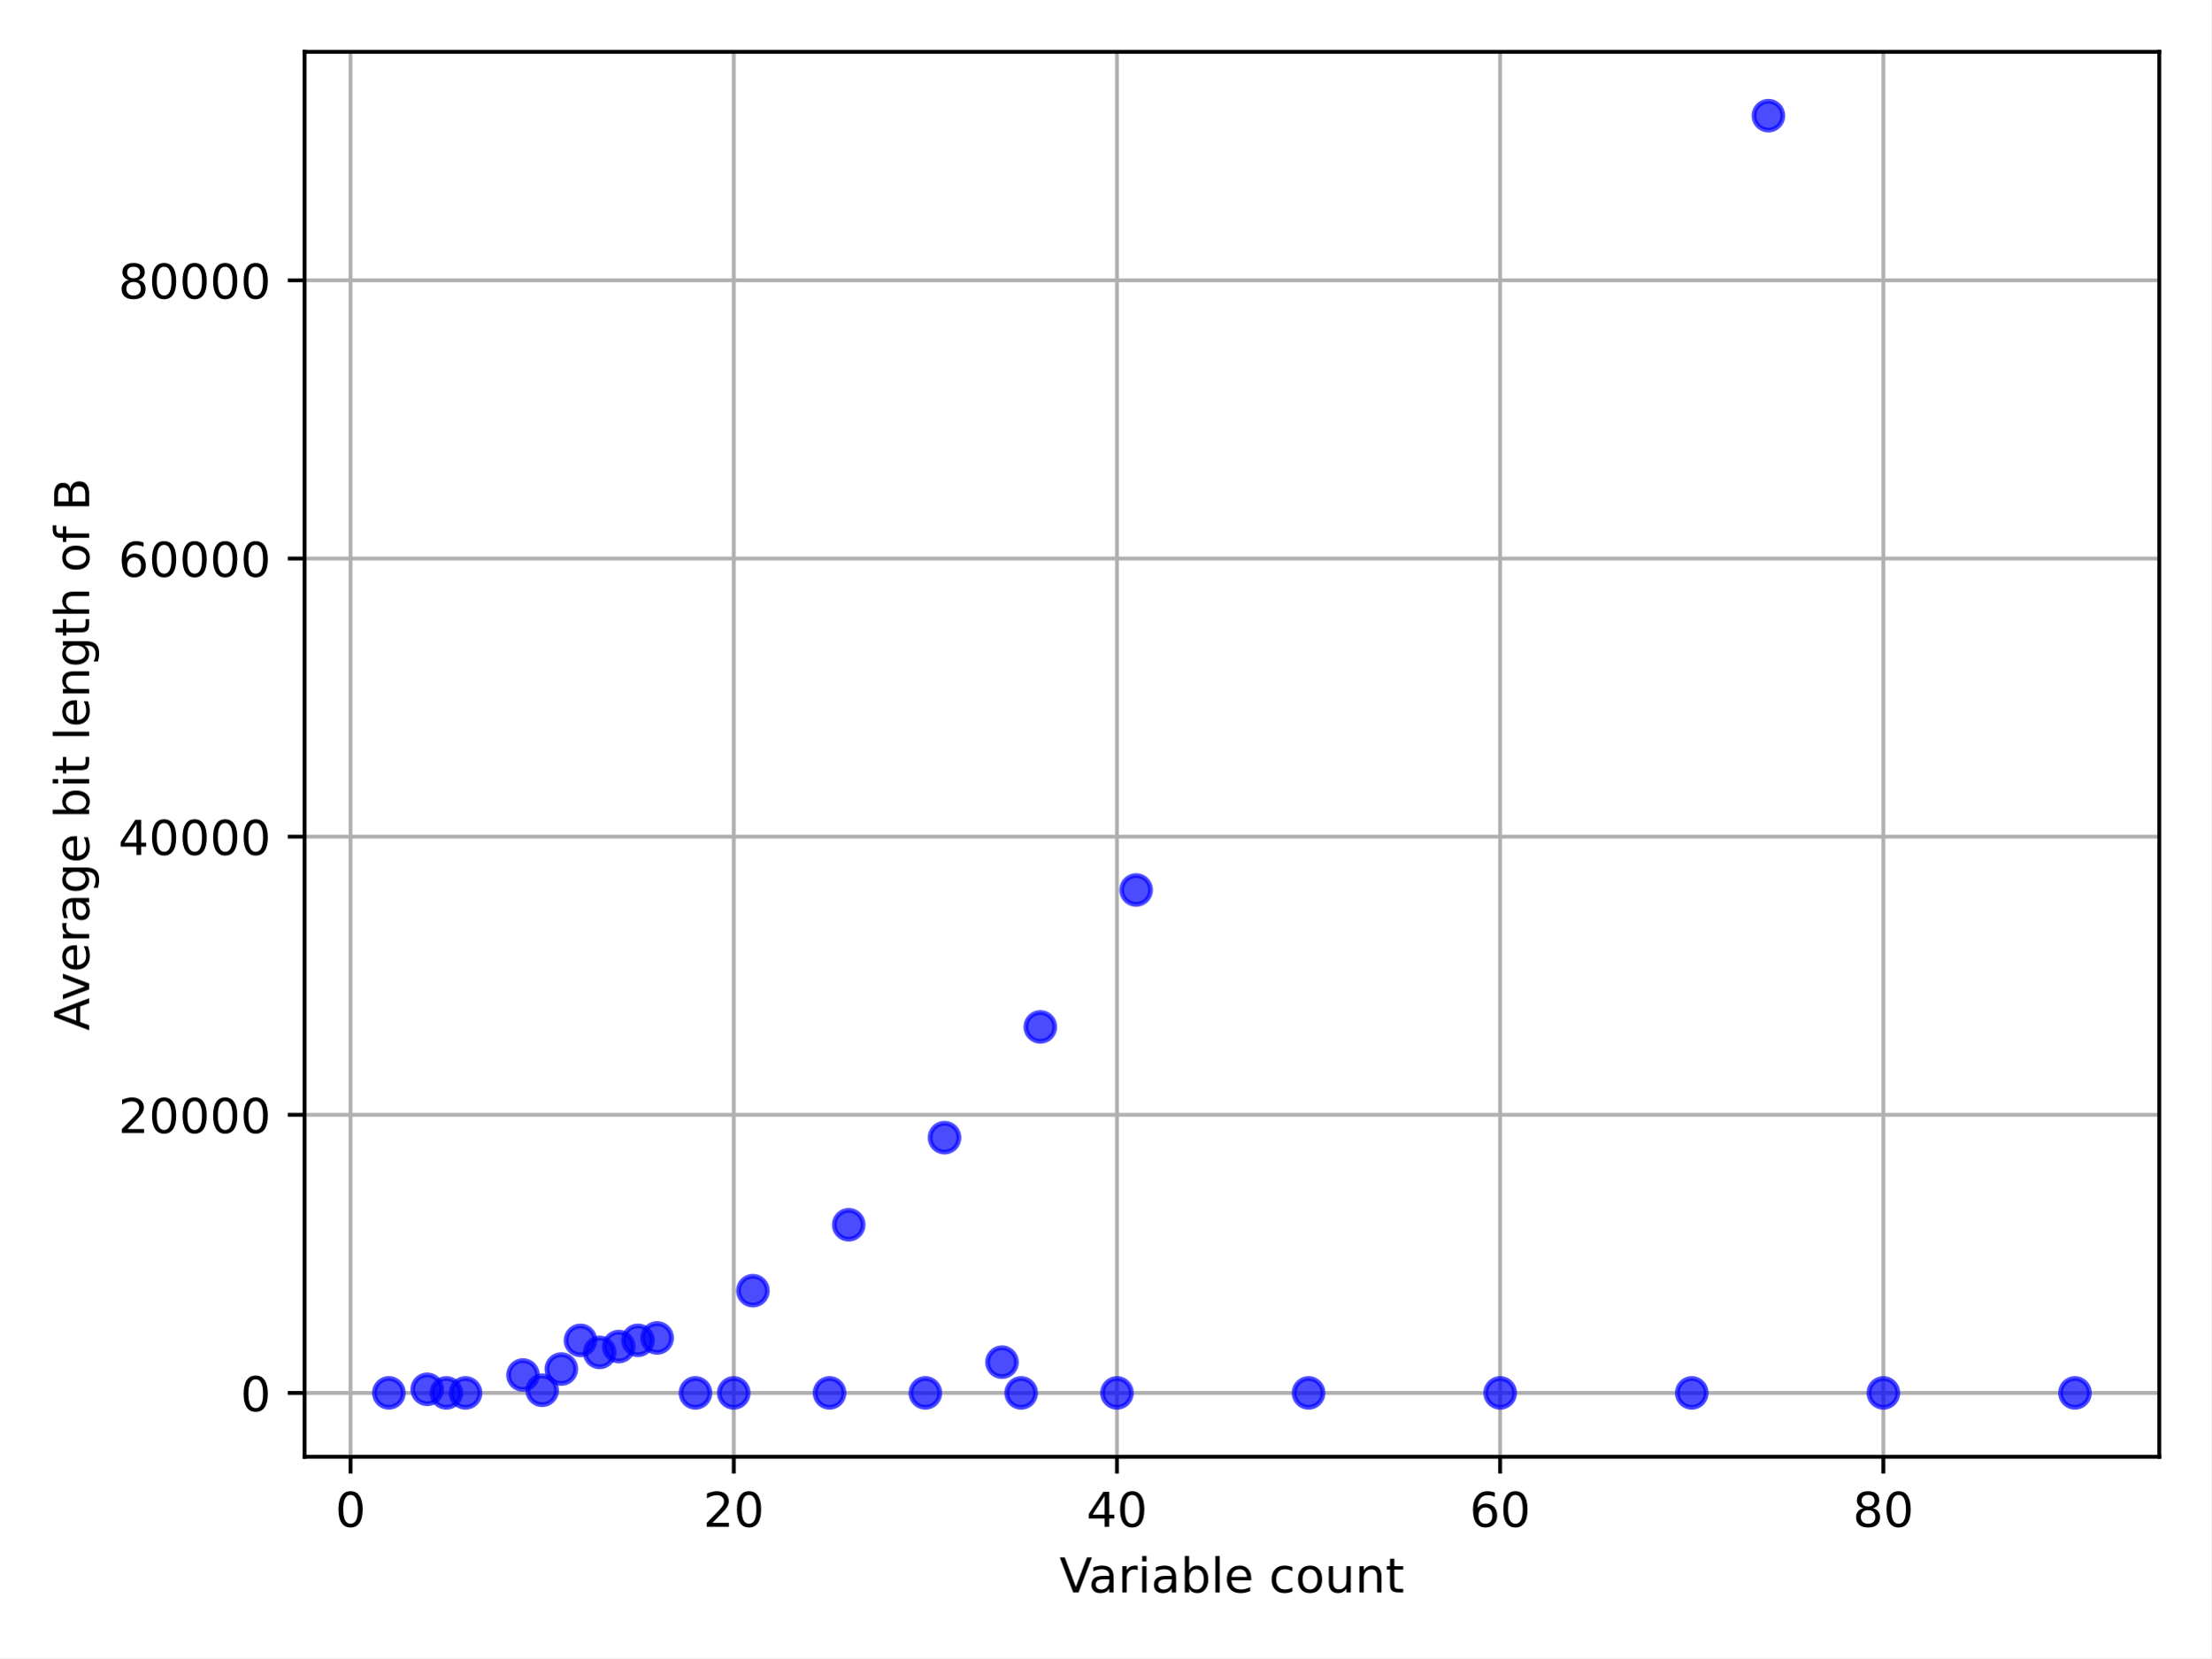
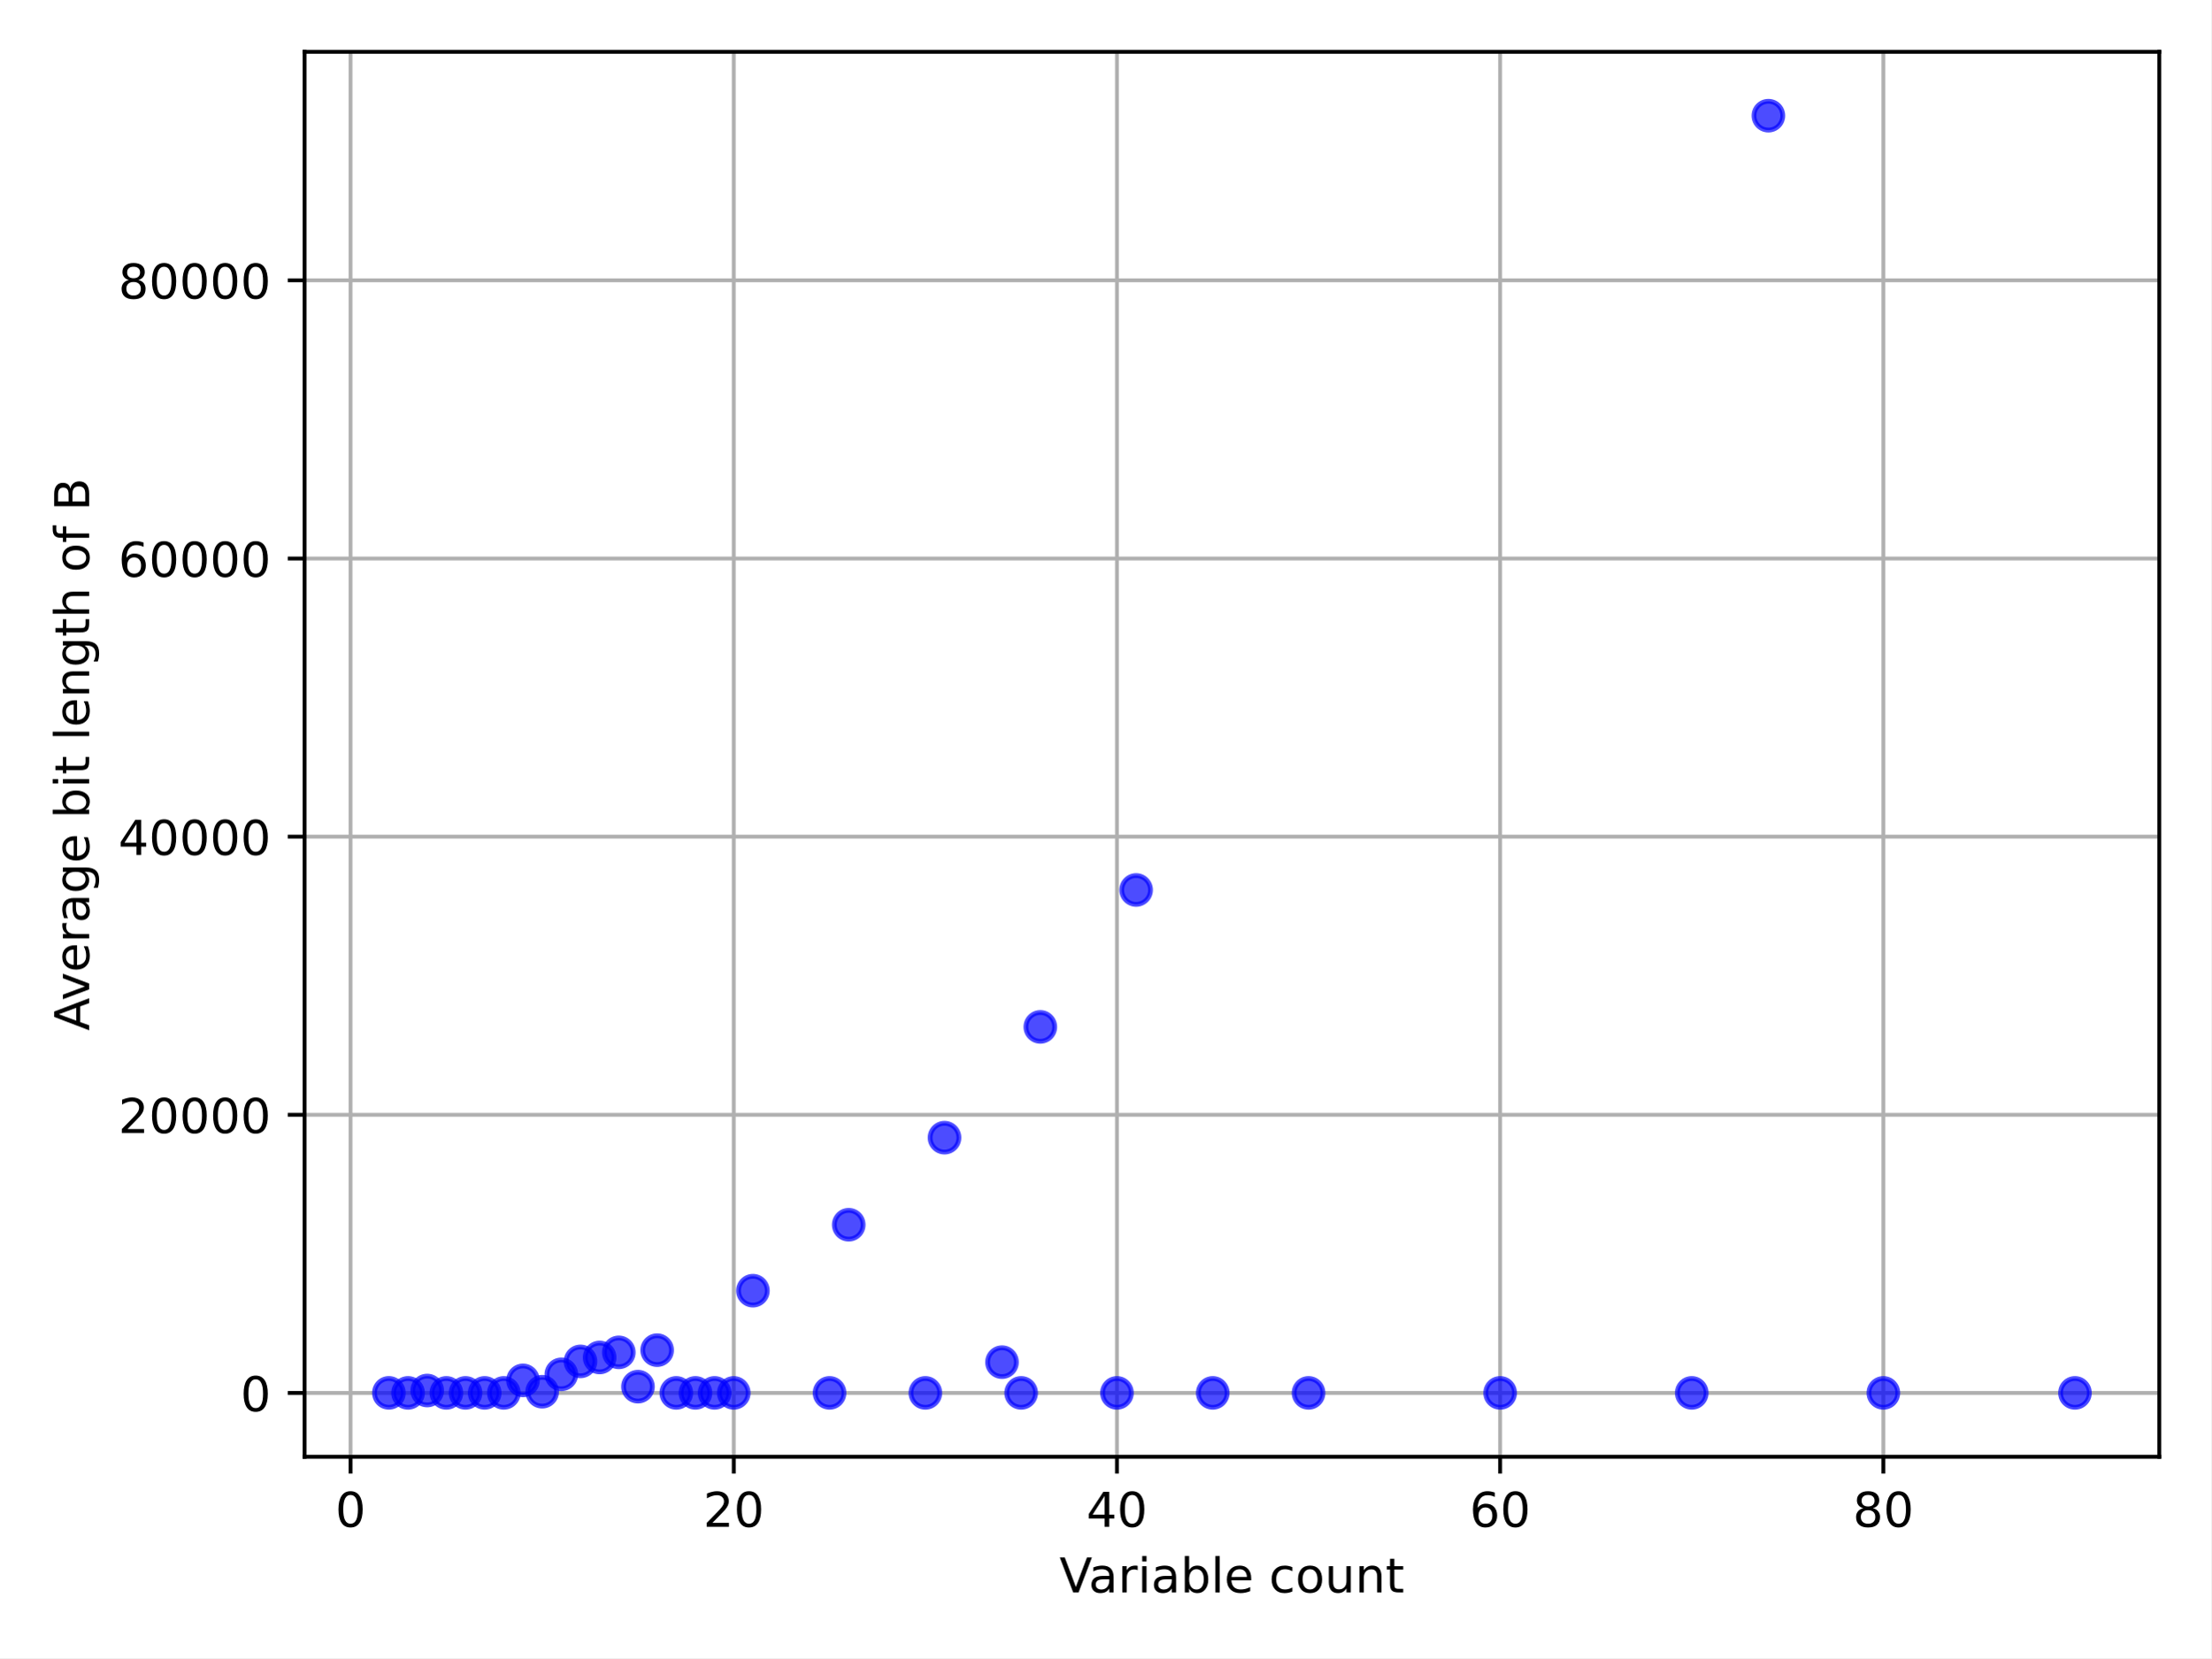
<svg xmlns="http://www.w3.org/2000/svg" xmlns:xlink="http://www.w3.org/1999/xlink" width="460.8pt" height="345.6pt" viewBox="0 0 460.8 345.6" version="1.1">
  <defs>
    <style type="text/css">*{stroke-linejoin: round; stroke-linecap: butt}</style>
  </defs>
  <g id="figure_1">
    <g id="patch_1">
      <path d="M 0 345.6  L 460.8 345.6  L 460.8 0  L 0 0  z " style="fill: #ffffff" />
    </g>
    <g id="axes_1">
      <g id="patch_2">
        <path d="M 63.47 303.64  L 450 303.64  L 450 10.8  L 63.47 10.8  z " style="fill: #ffffff" />
      </g>
      <g id="matplotlib.axis_1">
        <g id="xtick_1">
          <g id="line2d_1">
-             <path d="M 73.053 303.64  L 73.053 10.8  " clip-path="url(#p03c7aec06e)" style="fill: none; stroke: #b0b0b0; stroke-width: 0.8; stroke-linecap: square" />
+             <path d="M 73.053 303.64  L 73.053 10.8  " clip-path="url(#pd11e972d70)" style="fill: none; stroke: #b0b0b0; stroke-width: 0.8; stroke-linecap: square" />
          </g>
          <g id="line2d_2">
            <defs>
-               <path id="me884438d22" d="M 0 0  L 0 3.5  " style="stroke: #000000; stroke-width: 0.8" />
+               <path id="m8766773e92" d="M 0 0  L 0 3.5  " style="stroke: #000000; stroke-width: 0.8" />
            </defs>
            <g>
-               <use xlink:href="#me884438d22" x="73.053" y="303.64" style="stroke: #000000; stroke-width: 0.8" />
+               <use xlink:href="#m8766773e92" x="73.053" y="303.64" style="stroke: #000000; stroke-width: 0.8" />
            </g>
          </g>
          <g id="text_1">
            <g transform="translate(69.87214 318.2384)scale(0.1 -0.1)">
              <defs>
                <path id="DejaVuSans-30" d="M 2034 4250  Q 1547 4250 1301 3770  Q 1056 3291 1056 2328  Q 1056 1369 1301 889  Q 1547 409 2034 409  Q 2525 409 2770 889  Q 3016 1369 3016 2328  Q 3016 3291 2770 3770  Q 2525 4250 2034 4250  z M 2034 4750  Q 2819 4750 3233 4129  Q 3647 3509 3647 2328  Q 3647 1150 3233 529  Q 2819 -91 2034 -91  Q 1250 -91 836 529  Q 422 1150 422 2328  Q 422 3509 836 4129  Q 1250 4750 2034 4750  z " transform="scale(0.015625)" />
              </defs>
              <use xlink:href="#DejaVuSans-30" />
            </g>
          </g>
        </g>
        <g id="xtick_2">
          <g id="line2d_3">
-             <path d="M 152.915 303.64  L 152.915 10.8  " clip-path="url(#p03c7aec06e)" style="fill: none; stroke: #b0b0b0; stroke-width: 0.8; stroke-linecap: square" />
+             <path d="M 152.915 303.64  L 152.915 10.8  " clip-path="url(#pd11e972d70)" style="fill: none; stroke: #b0b0b0; stroke-width: 0.8; stroke-linecap: square" />
          </g>
          <g id="line2d_4">
            <g>
-               <use xlink:href="#me884438d22" x="152.915" y="303.64" style="stroke: #000000; stroke-width: 0.8" />
+               <use xlink:href="#m8766773e92" x="152.915" y="303.64" style="stroke: #000000; stroke-width: 0.8" />
            </g>
          </g>
          <g id="text_2">
            <g transform="translate(146.5525 318.2384)scale(0.1 -0.1)">
              <defs>
                <path id="DejaVuSans-32" d="M 1228 531  L 3431 531  L 3431 0  L 469 0  L 469 531  Q 828 903 1448 1529  Q 2069 2156 2228 2338  Q 2531 2678 2651 2914  Q 2772 3150 2772 3378  Q 2772 3750 2511 3984  Q 2250 4219 1831 4219  Q 1534 4219 1204 4116  Q 875 4013 500 3803  L 500 4441  Q 881 4594 1212 4672  Q 1544 4750 1819 4750  Q 2544 4750 2975 4387  Q 3406 4025 3406 3419  Q 3406 3131 3298 2873  Q 3191 2616 2906 2266  Q 2828 2175 2409 1742  Q 1991 1309 1228 531  z " transform="scale(0.015625)" />
              </defs>
              <use xlink:href="#DejaVuSans-32" />
              <use xlink:href="#DejaVuSans-30" x="63.623" />
            </g>
          </g>
        </g>
        <g id="xtick_3">
          <g id="line2d_5">
-             <path d="M 232.777 303.64  L 232.777 10.8  " clip-path="url(#p03c7aec06e)" style="fill: none; stroke: #b0b0b0; stroke-width: 0.8; stroke-linecap: square" />
+             <path d="M 232.777 303.64  L 232.777 10.8  " clip-path="url(#pd11e972d70)" style="fill: none; stroke: #b0b0b0; stroke-width: 0.8; stroke-linecap: square" />
          </g>
          <g id="line2d_6">
            <g>
-               <use xlink:href="#me884438d22" x="232.777" y="303.64" style="stroke: #000000; stroke-width: 0.8" />
+               <use xlink:href="#m8766773e92" x="232.777" y="303.64" style="stroke: #000000; stroke-width: 0.8" />
            </g>
          </g>
          <g id="text_3">
            <g transform="translate(226.414 318.2384)scale(0.1 -0.1)">
              <defs>
                <path id="DejaVuSans-34" d="M 2419 4116  L 825 1625  L 2419 1625  L 2419 4116  z M 2253 4666  L 3047 4666  L 3047 1625  L 3713 1625  L 3713 1100  L 3047 1100  L 3047 0  L 2419 0  L 2419 1100  L 313 1100  L 313 1709  L 2253 4666  z " transform="scale(0.015625)" />
              </defs>
              <use xlink:href="#DejaVuSans-34" />
              <use xlink:href="#DejaVuSans-30" x="63.623" />
            </g>
          </g>
        </g>
        <g id="xtick_4">
          <g id="line2d_7">
-             <path d="M 312.638 303.64  L 312.638 10.8  " clip-path="url(#p03c7aec06e)" style="fill: none; stroke: #b0b0b0; stroke-width: 0.8; stroke-linecap: square" />
+             <path d="M 312.638 303.64  L 312.638 10.8  " clip-path="url(#pd11e972d70)" style="fill: none; stroke: #b0b0b0; stroke-width: 0.8; stroke-linecap: square" />
          </g>
          <g id="line2d_8">
            <g>
-               <use xlink:href="#me884438d22" x="312.638" y="303.64" style="stroke: #000000; stroke-width: 0.8" />
+               <use xlink:href="#m8766773e92" x="312.638" y="303.64" style="stroke: #000000; stroke-width: 0.8" />
            </g>
          </g>
          <g id="text_4">
            <g transform="translate(306.2756 318.2384)scale(0.1 -0.1)">
              <defs>
                <path id="DejaVuSans-36" d="M 2113 2584  Q 1688 2584 1439 2293  Q 1191 2003 1191 1497  Q 1191 994 1439 701  Q 1688 409 2113 409  Q 2538 409 2786 701  Q 3034 994 3034 1497  Q 3034 2003 2786 2293  Q 2538 2584 2113 2584  z M 3366 4563  L 3366 3988  Q 3128 4100 2886 4159  Q 2644 4219 2406 4219  Q 1781 4219 1451 3797  Q 1122 3375 1075 2522  Q 1259 2794 1537 2939  Q 1816 3084 2150 3084  Q 2853 3084 3261 2657  Q 3669 2231 3669 1497  Q 3669 778 3244 343  Q 2819 -91 2113 -91  Q 1303 -91 875 529  Q 447 1150 447 2328  Q 447 3434 972 4092  Q 1497 4750 2381 4750  Q 2619 4750 2861 4703  Q 3103 4656 3366 4563  z " transform="scale(0.015625)" />
              </defs>
              <use xlink:href="#DejaVuSans-36" />
              <use xlink:href="#DejaVuSans-30" x="63.623" />
            </g>
          </g>
        </g>
        <g id="xtick_5">
          <g id="line2d_9">
-             <path d="M 392.5 303.64  L 392.5 10.8  " clip-path="url(#p03c7aec06e)" style="fill: none; stroke: #b0b0b0; stroke-width: 0.8; stroke-linecap: square" />
+             <path d="M 392.5 303.64  L 392.5 10.8  " clip-path="url(#pd11e972d70)" style="fill: none; stroke: #b0b0b0; stroke-width: 0.8; stroke-linecap: square" />
          </g>
          <g id="line2d_10">
            <g>
-               <use xlink:href="#me884438d22" x="392.5" y="303.64" style="stroke: #000000; stroke-width: 0.8" />
+               <use xlink:href="#m8766773e92" x="392.5" y="303.64" style="stroke: #000000; stroke-width: 0.8" />
            </g>
          </g>
          <g id="text_5">
            <g transform="translate(386.1372 318.2384)scale(0.1 -0.1)">
              <defs>
                <path id="DejaVuSans-38" d="M 2034 2216  Q 1584 2216 1326 1975  Q 1069 1734 1069 1313  Q 1069 891 1326 650  Q 1584 409 2034 409  Q 2484 409 2743 651  Q 3003 894 3003 1313  Q 3003 1734 2745 1975  Q 2488 2216 2034 2216  z M 1403 2484  Q 997 2584 770 2862  Q 544 3141 544 3541  Q 544 4100 942 4425  Q 1341 4750 2034 4750  Q 2731 4750 3128 4425  Q 3525 4100 3525 3541  Q 3525 3141 3298 2862  Q 3072 2584 2669 2484  Q 3125 2378 3379 2068  Q 3634 1759 3634 1313  Q 3634 634 3220 271  Q 2806 -91 2034 -91  Q 1263 -91 848 271  Q 434 634 434 1313  Q 434 1759 690 2068  Q 947 2378 1403 2484  z M 1172 3481  Q 1172 3119 1398 2916  Q 1625 2713 2034 2713  Q 2441 2713 2670 2916  Q 2900 3119 2900 3481  Q 2900 3844 2670 4047  Q 2441 4250 2034 4250  Q 1625 4250 1398 4047  Q 1172 3844 1172 3481  z " transform="scale(0.015625)" />
              </defs>
              <use xlink:href="#DejaVuSans-38" />
              <use xlink:href="#DejaVuSans-30" x="63.623" />
            </g>
          </g>
        </g>
        <g id="text_6">
          <g transform="translate(220.7944 331.9166)scale(0.1 -0.1)">
            <defs>
              <path id="DejaVuSans-56" d="M 1831 0  L 50 4666  L 709 4666  L 2188 738  L 3669 4666  L 4325 4666  L 2547 0  L 1831 0  z " transform="scale(0.015625)" />
              <path id="DejaVuSans-61" d="M 2194 1759  Q 1497 1759 1228 1600  Q 959 1441 959 1056  Q 959 750 1161 570  Q 1363 391 1709 391  Q 2188 391 2477 730  Q 2766 1069 2766 1631  L 2766 1759  L 2194 1759  z M 3341 1997  L 3341 0  L 2766 0  L 2766 531  Q 2569 213 2275 61  Q 1981 -91 1556 -91  Q 1019 -91 701 211  Q 384 513 384 1019  Q 384 1609 779 1909  Q 1175 2209 1959 2209  L 2766 2209  L 2766 2266  Q 2766 2663 2505 2880  Q 2244 3097 1772 3097  Q 1472 3097 1187 3025  Q 903 2953 641 2809  L 641 3341  Q 956 3463 1253 3523  Q 1550 3584 1831 3584  Q 2591 3584 2966 3190  Q 3341 2797 3341 1997  z " transform="scale(0.015625)" />
              <path id="DejaVuSans-72" d="M 2631 2963  Q 2534 3019 2420 3045  Q 2306 3072 2169 3072  Q 1681 3072 1420 2755  Q 1159 2438 1159 1844  L 1159 0  L 581 0  L 581 3500  L 1159 3500  L 1159 2956  Q 1341 3275 1631 3429  Q 1922 3584 2338 3584  Q 2397 3584 2469 3576  Q 2541 3569 2628 3553  L 2631 2963  z " transform="scale(0.015625)" />
              <path id="DejaVuSans-69" d="M 603 3500  L 1178 3500  L 1178 0  L 603 0  L 603 3500  z M 603 4863  L 1178 4863  L 1178 4134  L 603 4134  L 603 4863  z " transform="scale(0.015625)" />
              <path id="DejaVuSans-62" d="M 3116 1747  Q 3116 2381 2855 2742  Q 2594 3103 2138 3103  Q 1681 3103 1420 2742  Q 1159 2381 1159 1747  Q 1159 1113 1420 752  Q 1681 391 2138 391  Q 2594 391 2855 752  Q 3116 1113 3116 1747  z M 1159 2969  Q 1341 3281 1617 3432  Q 1894 3584 2278 3584  Q 2916 3584 3314 3078  Q 3713 2572 3713 1747  Q 3713 922 3314 415  Q 2916 -91 2278 -91  Q 1894 -91 1617 61  Q 1341 213 1159 525  L 1159 0  L 581 0  L 581 4863  L 1159 4863  L 1159 2969  z " transform="scale(0.015625)" />
              <path id="DejaVuSans-6c" d="M 603 4863  L 1178 4863  L 1178 0  L 603 0  L 603 4863  z " transform="scale(0.015625)" />
              <path id="DejaVuSans-65" d="M 3597 1894  L 3597 1613  L 953 1613  Q 991 1019 1311 708  Q 1631 397 2203 397  Q 2534 397 2845 478  Q 3156 559 3463 722  L 3463 178  Q 3153 47 2828 -22  Q 2503 -91 2169 -91  Q 1331 -91 842 396  Q 353 884 353 1716  Q 353 2575 817 3079  Q 1281 3584 2069 3584  Q 2775 3584 3186 3129  Q 3597 2675 3597 1894  z M 3022 2063  Q 3016 2534 2758 2815  Q 2500 3097 2075 3097  Q 1594 3097 1305 2825  Q 1016 2553 972 2059  L 3022 2063  z " transform="scale(0.015625)" />
              <path id="DejaVuSans-20" transform="scale(0.015625)" />
              <path id="DejaVuSans-63" d="M 3122 3366  L 3122 2828  Q 2878 2963 2633 3030  Q 2388 3097 2138 3097  Q 1578 3097 1268 2742  Q 959 2388 959 1747  Q 959 1106 1268 751  Q 1578 397 2138 397  Q 2388 397 2633 464  Q 2878 531 3122 666  L 3122 134  Q 2881 22 2623 -34  Q 2366 -91 2075 -91  Q 1284 -91 818 406  Q 353 903 353 1747  Q 353 2603 823 3093  Q 1294 3584 2113 3584  Q 2378 3584 2631 3529  Q 2884 3475 3122 3366  z " transform="scale(0.015625)" />
              <path id="DejaVuSans-6f" d="M 1959 3097  Q 1497 3097 1228 2736  Q 959 2375 959 1747  Q 959 1119 1226 758  Q 1494 397 1959 397  Q 2419 397 2687 759  Q 2956 1122 2956 1747  Q 2956 2369 2687 2733  Q 2419 3097 1959 3097  z M 1959 3584  Q 2709 3584 3137 3096  Q 3566 2609 3566 1747  Q 3566 888 3137 398  Q 2709 -91 1959 -91  Q 1206 -91 779 398  Q 353 888 353 1747  Q 353 2609 779 3096  Q 1206 3584 1959 3584  z " transform="scale(0.015625)" />
              <path id="DejaVuSans-75" d="M 544 1381  L 544 3500  L 1119 3500  L 1119 1403  Q 1119 906 1312 657  Q 1506 409 1894 409  Q 2359 409 2629 706  Q 2900 1003 2900 1516  L 2900 3500  L 3475 3500  L 3475 0  L 2900 0  L 2900 538  Q 2691 219 2414 64  Q 2138 -91 1772 -91  Q 1169 -91 856 284  Q 544 659 544 1381  z M 1991 3584  L 1991 3584  z " transform="scale(0.015625)" />
              <path id="DejaVuSans-6e" d="M 3513 2113  L 3513 0  L 2938 0  L 2938 2094  Q 2938 2591 2744 2837  Q 2550 3084 2163 3084  Q 1697 3084 1428 2787  Q 1159 2491 1159 1978  L 1159 0  L 581 0  L 581 3500  L 1159 3500  L 1159 2956  Q 1366 3272 1645 3428  Q 1925 3584 2291 3584  Q 2894 3584 3203 3211  Q 3513 2838 3513 2113  z " transform="scale(0.015625)" />
              <path id="DejaVuSans-74" d="M 1172 4494  L 1172 3500  L 2356 3500  L 2356 3053  L 1172 3053  L 1172 1153  Q 1172 725 1289 603  Q 1406 481 1766 481  L 2356 481  L 2356 0  L 1766 0  Q 1100 0 847 248  Q 594 497 594 1153  L 594 3053  L 172 3053  L 172 3500  L 594 3500  L 594 4494  L 1172 4494  z " transform="scale(0.015625)" />
            </defs>
            <use xlink:href="#DejaVuSans-56" />
            <use xlink:href="#DejaVuSans-61" x="60.658" />
            <use xlink:href="#DejaVuSans-72" x="121.938" />
            <use xlink:href="#DejaVuSans-69" x="163.051" />
            <use xlink:href="#DejaVuSans-61" x="190.834" />
            <use xlink:href="#DejaVuSans-62" x="252.113" />
            <use xlink:href="#DejaVuSans-6c" x="315.59" />
            <use xlink:href="#DejaVuSans-65" x="343.373" />
            <use xlink:href="#DejaVuSans-20" x="404.896" />
            <use xlink:href="#DejaVuSans-63" x="436.684" />
            <use xlink:href="#DejaVuSans-6f" x="491.664" />
            <use xlink:href="#DejaVuSans-75" x="552.846" />
            <use xlink:href="#DejaVuSans-6e" x="616.225" />
            <use xlink:href="#DejaVuSans-74" x="679.604" />
          </g>
        </g>
      </g>
      <g id="matplotlib.axis_2">
        <g id="ytick_1">
          <g id="line2d_11">
-             <path d="M 63.47 290.341  L 450 290.341  " clip-path="url(#p03c7aec06e)" style="fill: none; stroke: #b0b0b0; stroke-width: 0.8; stroke-linecap: square" />
+             <path d="M 63.47 290.341  L 450 290.341  " clip-path="url(#pd11e972d70)" style="fill: none; stroke: #b0b0b0; stroke-width: 0.8; stroke-linecap: square" />
          </g>
          <g id="line2d_12">
            <defs>
-               <path id="mcc3960eaec" d="M 0 0  L -3.5 0  " style="stroke: #000000; stroke-width: 0.8" />
+               <path id="mff003def05" d="M 0 0  L -3.5 0  " style="stroke: #000000; stroke-width: 0.8" />
            </defs>
            <g>
-               <use xlink:href="#mcc3960eaec" x="63.47" y="290.341" style="stroke: #000000; stroke-width: 0.8" />
+               <use xlink:href="#mff003def05" x="63.47" y="290.341" style="stroke: #000000; stroke-width: 0.8" />
            </g>
          </g>
          <g id="text_7">
            <g transform="translate(50.1075 294.1399)scale(0.1 -0.1)">
              <use xlink:href="#DejaVuSans-30" />
            </g>
          </g>
        </g>
        <g id="ytick_2">
          <g id="line2d_13">
-             <path d="M 63.47 232.363  L 450 232.363  " clip-path="url(#p03c7aec06e)" style="fill: none; stroke: #b0b0b0; stroke-width: 0.8; stroke-linecap: square" />
+             <path d="M 63.47 232.363  L 450 232.363  " clip-path="url(#pd11e972d70)" style="fill: none; stroke: #b0b0b0; stroke-width: 0.8; stroke-linecap: square" />
          </g>
          <g id="line2d_14">
            <g>
-               <use xlink:href="#mcc3960eaec" x="63.47" y="232.363" style="stroke: #000000; stroke-width: 0.8" />
+               <use xlink:href="#mff003def05" x="63.47" y="232.363" style="stroke: #000000; stroke-width: 0.8" />
            </g>
          </g>
          <g id="text_8">
            <g transform="translate(24.6575 236.1618)scale(0.1 -0.1)">
              <use xlink:href="#DejaVuSans-32" />
              <use xlink:href="#DejaVuSans-30" x="63.623" />
              <use xlink:href="#DejaVuSans-30" x="127.246" />
              <use xlink:href="#DejaVuSans-30" x="190.869" />
              <use xlink:href="#DejaVuSans-30" x="254.492" />
            </g>
          </g>
        </g>
        <g id="ytick_3">
          <g id="line2d_15">
-             <path d="M 63.47 174.384  L 450 174.384  " clip-path="url(#p03c7aec06e)" style="fill: none; stroke: #b0b0b0; stroke-width: 0.8; stroke-linecap: square" />
+             <path d="M 63.47 174.384  L 450 174.384  " clip-path="url(#pd11e972d70)" style="fill: none; stroke: #b0b0b0; stroke-width: 0.8; stroke-linecap: square" />
          </g>
          <g id="line2d_16">
            <g>
-               <use xlink:href="#mcc3960eaec" x="63.47" y="174.384" style="stroke: #000000; stroke-width: 0.8" />
+               <use xlink:href="#mff003def05" x="63.47" y="174.384" style="stroke: #000000; stroke-width: 0.8" />
            </g>
          </g>
          <g id="text_9">
            <g transform="translate(24.6575 178.1836)scale(0.1 -0.1)">
              <use xlink:href="#DejaVuSans-34" />
              <use xlink:href="#DejaVuSans-30" x="63.623" />
              <use xlink:href="#DejaVuSans-30" x="127.246" />
              <use xlink:href="#DejaVuSans-30" x="190.869" />
              <use xlink:href="#DejaVuSans-30" x="254.492" />
            </g>
          </g>
        </g>
        <g id="ytick_4">
          <g id="line2d_17">
-             <path d="M 63.47 116.406  L 450 116.406  " clip-path="url(#p03c7aec06e)" style="fill: none; stroke: #b0b0b0; stroke-width: 0.8; stroke-linecap: square" />
+             <path d="M 63.47 116.406  L 450 116.406  " clip-path="url(#pd11e972d70)" style="fill: none; stroke: #b0b0b0; stroke-width: 0.8; stroke-linecap: square" />
          </g>
          <g id="line2d_18">
            <g>
-               <use xlink:href="#mcc3960eaec" x="63.47" y="116.406" style="stroke: #000000; stroke-width: 0.8" />
+               <use xlink:href="#mff003def05" x="63.47" y="116.406" style="stroke: #000000; stroke-width: 0.8" />
            </g>
          </g>
          <g id="text_10">
            <g transform="translate(24.6575 120.2055)scale(0.1 -0.1)">
              <use xlink:href="#DejaVuSans-36" />
              <use xlink:href="#DejaVuSans-30" x="63.623" />
              <use xlink:href="#DejaVuSans-30" x="127.246" />
              <use xlink:href="#DejaVuSans-30" x="190.869" />
              <use xlink:href="#DejaVuSans-30" x="254.492" />
            </g>
          </g>
        </g>
        <g id="ytick_5">
          <g id="line2d_19">
-             <path d="M 63.47 58.428  L 450 58.428  " clip-path="url(#p03c7aec06e)" style="fill: none; stroke: #b0b0b0; stroke-width: 0.8; stroke-linecap: square" />
+             <path d="M 63.47 58.428  L 450 58.428  " clip-path="url(#pd11e972d70)" style="fill: none; stroke: #b0b0b0; stroke-width: 0.8; stroke-linecap: square" />
          </g>
          <g id="line2d_20">
            <g>
-               <use xlink:href="#mcc3960eaec" x="63.47" y="58.428" style="stroke: #000000; stroke-width: 0.8" />
+               <use xlink:href="#mff003def05" x="63.47" y="58.428" style="stroke: #000000; stroke-width: 0.8" />
            </g>
          </g>
          <g id="text_11">
            <g transform="translate(24.6575 62.22738)scale(0.1 -0.1)">
              <use xlink:href="#DejaVuSans-38" />
              <use xlink:href="#DejaVuSans-30" x="63.623" />
              <use xlink:href="#DejaVuSans-30" x="127.246" />
              <use xlink:href="#DejaVuSans-30" x="190.869" />
              <use xlink:href="#DejaVuSans-30" x="254.492" />
            </g>
          </g>
        </g>
        <g id="text_12">
          <g transform="translate(18.57781 214.82)rotate(-90)scale(0.1 -0.1)">
            <defs>
              <path id="DejaVuSans-41" d="M 2188 4044  L 1331 1722  L 3047 1722  L 2188 4044  z M 1831 4666  L 2547 4666  L 4325 0  L 3669 0  L 3244 1197  L 1141 1197  L 716 0  L 50 0  L 1831 4666  z " transform="scale(0.015625)" />
              <path id="DejaVuSans-76" d="M 191 3500  L 800 3500  L 1894 563  L 2988 3500  L 3597 3500  L 2284 0  L 1503 0  L 191 3500  z " transform="scale(0.015625)" />
              <path id="DejaVuSans-67" d="M 2906 1791  Q 2906 2416 2648 2759  Q 2391 3103 1925 3103  Q 1463 3103 1205 2759  Q 947 2416 947 1791  Q 947 1169 1205 825  Q 1463 481 1925 481  Q 2391 481 2648 825  Q 2906 1169 2906 1791  z M 3481 434  Q 3481 -459 3084 -895  Q 2688 -1331 1869 -1331  Q 1566 -1331 1297 -1286  Q 1028 -1241 775 -1147  L 775 -588  Q 1028 -725 1275 -790  Q 1522 -856 1778 -856  Q 2344 -856 2625 -561  Q 2906 -266 2906 331  L 2906 616  Q 2728 306 2450 153  Q 2172 0 1784 0  Q 1141 0 747 490  Q 353 981 353 1791  Q 353 2603 747 3093  Q 1141 3584 1784 3584  Q 2172 3584 2450 3431  Q 2728 3278 2906 2969  L 2906 3500  L 3481 3500  L 3481 434  z " transform="scale(0.015625)" />
              <path id="DejaVuSans-68" d="M 3513 2113  L 3513 0  L 2938 0  L 2938 2094  Q 2938 2591 2744 2837  Q 2550 3084 2163 3084  Q 1697 3084 1428 2787  Q 1159 2491 1159 1978  L 1159 0  L 581 0  L 581 4863  L 1159 4863  L 1159 2956  Q 1366 3272 1645 3428  Q 1925 3584 2291 3584  Q 2894 3584 3203 3211  Q 3513 2838 3513 2113  z " transform="scale(0.015625)" />
              <path id="DejaVuSans-66" d="M 2375 4863  L 2375 4384  L 1825 4384  Q 1516 4384 1395 4259  Q 1275 4134 1275 3809  L 1275 3500  L 2222 3500  L 2222 3053  L 1275 3053  L 1275 0  L 697 0  L 697 3053  L 147 3053  L 147 3500  L 697 3500  L 697 3744  Q 697 4328 969 4595  Q 1241 4863 1831 4863  L 2375 4863  z " transform="scale(0.015625)" />
              <path id="DejaVuSans-42" d="M 1259 2228  L 1259 519  L 2272 519  Q 2781 519 3026 730  Q 3272 941 3272 1375  Q 3272 1813 3026 2020  Q 2781 2228 2272 2228  L 1259 2228  z M 1259 4147  L 1259 2741  L 2194 2741  Q 2656 2741 2882 2914  Q 3109 3088 3109 3444  Q 3109 3797 2882 3972  Q 2656 4147 2194 4147  L 1259 4147  z M 628 4666  L 2241 4666  Q 2963 4666 3353 4366  Q 3744 4066 3744 3513  Q 3744 3084 3544 2831  Q 3344 2578 2956 2516  Q 3422 2416 3680 2098  Q 3938 1781 3938 1306  Q 3938 681 3513 340  Q 3088 0 2303 0  L 628 0  L 628 4666  z " transform="scale(0.015625)" />
            </defs>
            <use xlink:href="#DejaVuSans-41" />
            <use xlink:href="#DejaVuSans-76" x="62.533" />
            <use xlink:href="#DejaVuSans-65" x="121.713" />
            <use xlink:href="#DejaVuSans-72" x="183.236" />
            <use xlink:href="#DejaVuSans-61" x="224.35" />
            <use xlink:href="#DejaVuSans-67" x="285.629" />
            <use xlink:href="#DejaVuSans-65" x="349.105" />
            <use xlink:href="#DejaVuSans-20" x="410.629" />
            <use xlink:href="#DejaVuSans-62" x="442.416" />
            <use xlink:href="#DejaVuSans-69" x="505.893" />
            <use xlink:href="#DejaVuSans-74" x="533.676" />
            <use xlink:href="#DejaVuSans-20" x="572.885" />
            <use xlink:href="#DejaVuSans-6c" x="604.672" />
            <use xlink:href="#DejaVuSans-65" x="632.455" />
            <use xlink:href="#DejaVuSans-6e" x="693.979" />
            <use xlink:href="#DejaVuSans-67" x="757.357" />
            <use xlink:href="#DejaVuSans-74" x="820.834" />
            <use xlink:href="#DejaVuSans-68" x="860.043" />
            <use xlink:href="#DejaVuSans-20" x="923.422" />
            <use xlink:href="#DejaVuSans-6f" x="955.209" />
            <use xlink:href="#DejaVuSans-66" x="1016.391" />
            <use xlink:href="#DejaVuSans-20" x="1051.596" />
            <use xlink:href="#DejaVuSans-42" x="1083.383" />
          </g>
        </g>
      </g>
      <g id="line2d_21">
        <defs>
-           <path id="m7ff6233e69" d="M 0 3  C 0.796 3 1.559 2.684 2.121 2.121  C 2.684 1.559 3 0.796 3 0  C 3 -0.796 2.684 -1.559 2.121 -2.121  C 1.559 -2.684 0.796 -3 0 -3  C -0.796 -3 -1.559 -2.684 -2.121 -2.121  C -2.684 -1.559 -3 -0.796 -3 0  C -3 0.796 -2.684 1.559 -2.121 2.121  C -1.559 2.684 -0.796 3 0 3  z " style="stroke: #0000ff; stroke-opacity: 0.7" />
+           <path id="m2a8da51202" d="M 0 3  C 0.796 3 1.559 2.684 2.121 2.121  C 2.684 1.559 3 0.796 3 0  C 3 -0.796 2.684 -1.559 2.121 -2.121  C 1.559 -2.684 0.796 -3 0 -3  C -0.796 -3 -1.559 -2.684 -2.121 -2.121  C -2.684 -1.559 -3 -0.796 -3 0  C -3 0.796 -2.684 1.559 -2.121 2.121  C -1.559 2.684 -0.796 3 0 3  z " style="stroke: #0000ff; stroke-opacity: 0.7" />
        </defs>
-         <g clip-path="url(#p03c7aec06e)">
-           <use xlink:href="#m7ff6233e69" x="81.04" y="290.323" style="fill: #0000ff; fill-opacity: 0.7; stroke: #0000ff; stroke-opacity: 0.7" />
-           <use xlink:href="#m7ff6233e69" x="89.026" y="289.581" style="fill: #0000ff; fill-opacity: 0.7; stroke: #0000ff; stroke-opacity: 0.7" />
-           <use xlink:href="#m7ff6233e69" x="93.019" y="290.329" style="fill: #0000ff; fill-opacity: 0.7; stroke: #0000ff; stroke-opacity: 0.7" />
-           <use xlink:href="#m7ff6233e69" x="97.012" y="290.329" style="fill: #0000ff; fill-opacity: 0.7; stroke: #0000ff; stroke-opacity: 0.7" />
-           <use xlink:href="#m7ff6233e69" x="108.991" y="286.598" style="fill: #0000ff; fill-opacity: 0.7; stroke: #0000ff; stroke-opacity: 0.7" />
-           <use xlink:href="#m7ff6233e69" x="112.984" y="289.783" style="fill: #0000ff; fill-opacity: 0.7; stroke: #0000ff; stroke-opacity: 0.7" />
-           <use xlink:href="#m7ff6233e69" x="116.977" y="285.355" style="fill: #0000ff; fill-opacity: 0.7; stroke: #0000ff; stroke-opacity: 0.7" />
-           <use xlink:href="#m7ff6233e69" x="120.97" y="279.383" style="fill: #0000ff; fill-opacity: 0.7; stroke: #0000ff; stroke-opacity: 0.7" />
-           <use xlink:href="#m7ff6233e69" x="124.963" y="281.887" style="fill: #0000ff; fill-opacity: 0.7; stroke: #0000ff; stroke-opacity: 0.7" />
-           <use xlink:href="#m7ff6233e69" x="128.956" y="280.67" style="fill: #0000ff; fill-opacity: 0.7; stroke: #0000ff; stroke-opacity: 0.7" />
-           <use xlink:href="#m7ff6233e69" x="132.95" y="279.371" style="fill: #0000ff; fill-opacity: 0.7; stroke: #0000ff; stroke-opacity: 0.7" />
-           <use xlink:href="#m7ff6233e69" x="136.943" y="278.873" style="fill: #0000ff; fill-opacity: 0.7; stroke: #0000ff; stroke-opacity: 0.7" />
-           <use xlink:href="#m7ff6233e69" x="144.929" y="290.329" style="fill: #0000ff; fill-opacity: 0.7; stroke: #0000ff; stroke-opacity: 0.7" />
-           <use xlink:href="#m7ff6233e69" x="152.915" y="290.329" style="fill: #0000ff; fill-opacity: 0.7; stroke: #0000ff; stroke-opacity: 0.7" />
-           <use xlink:href="#m7ff6233e69" x="156.908" y="269.022" style="fill: #0000ff; fill-opacity: 0.7; stroke: #0000ff; stroke-opacity: 0.7" />
-           <use xlink:href="#m7ff6233e69" x="172.88" y="290.329" style="fill: #0000ff; fill-opacity: 0.7; stroke: #0000ff; stroke-opacity: 0.7" />
-           <use xlink:href="#m7ff6233e69" x="176.873" y="255.281" style="fill: #0000ff; fill-opacity: 0.7; stroke: #0000ff; stroke-opacity: 0.7" />
-           <use xlink:href="#m7ff6233e69" x="192.846" y="290.329" style="fill: #0000ff; fill-opacity: 0.7; stroke: #0000ff; stroke-opacity: 0.7" />
-           <use xlink:href="#m7ff6233e69" x="196.839" y="237.128" style="fill: #0000ff; fill-opacity: 0.7; stroke: #0000ff; stroke-opacity: 0.7" />
-           <use xlink:href="#m7ff6233e69" x="208.818" y="283.923" style="fill: #0000ff; fill-opacity: 0.7; stroke: #0000ff; stroke-opacity: 0.7" />
-           <use xlink:href="#m7ff6233e69" x="212.811" y="290.329" style="fill: #0000ff; fill-opacity: 0.7; stroke: #0000ff; stroke-opacity: 0.7" />
-           <use xlink:href="#m7ff6233e69" x="216.804" y="214.041" style="fill: #0000ff; fill-opacity: 0.7; stroke: #0000ff; stroke-opacity: 0.7" />
-           <use xlink:href="#m7ff6233e69" x="232.777" y="290.329" style="fill: #0000ff; fill-opacity: 0.7; stroke: #0000ff; stroke-opacity: 0.7" />
-           <use xlink:href="#m7ff6233e69" x="236.77" y="185.499" style="fill: #0000ff; fill-opacity: 0.7; stroke: #0000ff; stroke-opacity: 0.7" />
-           <use xlink:href="#m7ff6233e69" x="272.707" y="290.329" style="fill: #0000ff; fill-opacity: 0.7; stroke: #0000ff; stroke-opacity: 0.7" />
-           <use xlink:href="#m7ff6233e69" x="312.638" y="290.329" style="fill: #0000ff; fill-opacity: 0.7; stroke: #0000ff; stroke-opacity: 0.7" />
-           <use xlink:href="#m7ff6233e69" x="352.569" y="290.329" style="fill: #0000ff; fill-opacity: 0.7; stroke: #0000ff; stroke-opacity: 0.7" />
-           <use xlink:href="#m7ff6233e69" x="368.541" y="24.111" style="fill: #0000ff; fill-opacity: 0.7; stroke: #0000ff; stroke-opacity: 0.7" />
-           <use xlink:href="#m7ff6233e69" x="392.5" y="290.329" style="fill: #0000ff; fill-opacity: 0.7; stroke: #0000ff; stroke-opacity: 0.7" />
-           <use xlink:href="#m7ff6233e69" x="432.43" y="290.329" style="fill: #0000ff; fill-opacity: 0.7; stroke: #0000ff; stroke-opacity: 0.7" />
+         <g clip-path="url(#pd11e972d70)">
+           <use xlink:href="#m2a8da51202" x="81.04" y="290.323" style="fill: #0000ff; fill-opacity: 0.7; stroke: #0000ff; stroke-opacity: 0.7" />
+           <use xlink:href="#m2a8da51202" x="85.033" y="290.329" style="fill: #0000ff; fill-opacity: 0.7; stroke: #0000ff; stroke-opacity: 0.7" />
+           <use xlink:href="#m2a8da51202" x="89.026" y="289.83" style="fill: #0000ff; fill-opacity: 0.7; stroke: #0000ff; stroke-opacity: 0.7" />
+           <use xlink:href="#m2a8da51202" x="93.019" y="290.329" style="fill: #0000ff; fill-opacity: 0.7; stroke: #0000ff; stroke-opacity: 0.7" />
+           <use xlink:href="#m2a8da51202" x="97.012" y="290.329" style="fill: #0000ff; fill-opacity: 0.7; stroke: #0000ff; stroke-opacity: 0.7" />
+           <use xlink:href="#m2a8da51202" x="101.005" y="290.329" style="fill: #0000ff; fill-opacity: 0.7; stroke: #0000ff; stroke-opacity: 0.7" />
+           <use xlink:href="#m2a8da51202" x="104.998" y="290.329" style="fill: #0000ff; fill-opacity: 0.7; stroke: #0000ff; stroke-opacity: 0.7" />
+           <use xlink:href="#m2a8da51202" x="108.991" y="287.717" style="fill: #0000ff; fill-opacity: 0.7; stroke: #0000ff; stroke-opacity: 0.7" />
+           <use xlink:href="#m2a8da51202" x="112.984" y="290.082" style="fill: #0000ff; fill-opacity: 0.7; stroke: #0000ff; stroke-opacity: 0.7" />
+           <use xlink:href="#m2a8da51202" x="116.977" y="286.46" style="fill: #0000ff; fill-opacity: 0.7; stroke: #0000ff; stroke-opacity: 0.7" />
+           <use xlink:href="#m2a8da51202" x="120.97" y="283.761" style="fill: #0000ff; fill-opacity: 0.7; stroke: #0000ff; stroke-opacity: 0.7" />
+           <use xlink:href="#m2a8da51202" x="124.963" y="282.943" style="fill: #0000ff; fill-opacity: 0.7; stroke: #0000ff; stroke-opacity: 0.7" />
+           <use xlink:href="#m2a8da51202" x="128.956" y="281.877" style="fill: #0000ff; fill-opacity: 0.7; stroke: #0000ff; stroke-opacity: 0.7" />
+           <use xlink:href="#m2a8da51202" x="132.95" y="289.029" style="fill: #0000ff; fill-opacity: 0.7; stroke: #0000ff; stroke-opacity: 0.7" />
+           <use xlink:href="#m2a8da51202" x="136.943" y="281.418" style="fill: #0000ff; fill-opacity: 0.7; stroke: #0000ff; stroke-opacity: 0.7" />
+           <use xlink:href="#m2a8da51202" x="140.936" y="290.329" style="fill: #0000ff; fill-opacity: 0.7; stroke: #0000ff; stroke-opacity: 0.7" />
+           <use xlink:href="#m2a8da51202" x="144.929" y="290.329" style="fill: #0000ff; fill-opacity: 0.7; stroke: #0000ff; stroke-opacity: 0.7" />
+           <use xlink:href="#m2a8da51202" x="148.922" y="290.329" style="fill: #0000ff; fill-opacity: 0.7; stroke: #0000ff; stroke-opacity: 0.7" />
+           <use xlink:href="#m2a8da51202" x="152.915" y="290.329" style="fill: #0000ff; fill-opacity: 0.7; stroke: #0000ff; stroke-opacity: 0.7" />
+           <use xlink:href="#m2a8da51202" x="156.908" y="269.022" style="fill: #0000ff; fill-opacity: 0.7; stroke: #0000ff; stroke-opacity: 0.7" />
+           <use xlink:href="#m2a8da51202" x="172.88" y="290.329" style="fill: #0000ff; fill-opacity: 0.7; stroke: #0000ff; stroke-opacity: 0.7" />
+           <use xlink:href="#m2a8da51202" x="176.873" y="255.281" style="fill: #0000ff; fill-opacity: 0.7; stroke: #0000ff; stroke-opacity: 0.7" />
+           <use xlink:href="#m2a8da51202" x="192.846" y="290.329" style="fill: #0000ff; fill-opacity: 0.7; stroke: #0000ff; stroke-opacity: 0.7" />
+           <use xlink:href="#m2a8da51202" x="196.839" y="237.128" style="fill: #0000ff; fill-opacity: 0.7; stroke: #0000ff; stroke-opacity: 0.7" />
+           <use xlink:href="#m2a8da51202" x="208.818" y="283.923" style="fill: #0000ff; fill-opacity: 0.7; stroke: #0000ff; stroke-opacity: 0.7" />
+           <use xlink:href="#m2a8da51202" x="212.811" y="290.329" style="fill: #0000ff; fill-opacity: 0.7; stroke: #0000ff; stroke-opacity: 0.7" />
+           <use xlink:href="#m2a8da51202" x="216.804" y="214.041" style="fill: #0000ff; fill-opacity: 0.7; stroke: #0000ff; stroke-opacity: 0.7" />
+           <use xlink:href="#m2a8da51202" x="232.777" y="290.329" style="fill: #0000ff; fill-opacity: 0.7; stroke: #0000ff; stroke-opacity: 0.7" />
+           <use xlink:href="#m2a8da51202" x="236.77" y="185.499" style="fill: #0000ff; fill-opacity: 0.7; stroke: #0000ff; stroke-opacity: 0.7" />
+           <use xlink:href="#m2a8da51202" x="252.742" y="290.329" style="fill: #0000ff; fill-opacity: 0.7; stroke: #0000ff; stroke-opacity: 0.7" />
+           <use xlink:href="#m2a8da51202" x="272.707" y="290.329" style="fill: #0000ff; fill-opacity: 0.7; stroke: #0000ff; stroke-opacity: 0.7" />
+           <use xlink:href="#m2a8da51202" x="312.638" y="290.329" style="fill: #0000ff; fill-opacity: 0.7; stroke: #0000ff; stroke-opacity: 0.7" />
+           <use xlink:href="#m2a8da51202" x="352.569" y="290.329" style="fill: #0000ff; fill-opacity: 0.7; stroke: #0000ff; stroke-opacity: 0.7" />
+           <use xlink:href="#m2a8da51202" x="368.541" y="24.111" style="fill: #0000ff; fill-opacity: 0.7; stroke: #0000ff; stroke-opacity: 0.7" />
+           <use xlink:href="#m2a8da51202" x="392.5" y="290.329" style="fill: #0000ff; fill-opacity: 0.7; stroke: #0000ff; stroke-opacity: 0.7" />
+           <use xlink:href="#m2a8da51202" x="432.43" y="290.329" style="fill: #0000ff; fill-opacity: 0.7; stroke: #0000ff; stroke-opacity: 0.7" />
        </g>
      </g>
      <g id="patch_3">
        <path d="M 63.47 303.64  L 63.47 10.8  " style="fill: none; stroke: #000000; stroke-width: 0.8; stroke-linejoin: miter; stroke-linecap: square" />
      </g>
      <g id="patch_4">
        <path d="M 450 303.64  L 450 10.8  " style="fill: none; stroke: #000000; stroke-width: 0.8; stroke-linejoin: miter; stroke-linecap: square" />
      </g>
      <g id="patch_5">
        <path d="M 63.47 303.64  L 450 303.64  " style="fill: none; stroke: #000000; stroke-width: 0.8; stroke-linejoin: miter; stroke-linecap: square" />
      </g>
      <g id="patch_6">
        <path d="M 63.47 10.8  L 450 10.8  " style="fill: none; stroke: #000000; stroke-width: 0.8; stroke-linejoin: miter; stroke-linecap: square" />
      </g>
    </g>
  </g>
  <defs>
-     <clipPath id="p03c7aec06e">
+     <clipPath id="pd11e972d70">
      <rect x="63.47" y="10.8" width="386.53" height="292.84" />
    </clipPath>
  </defs>
</svg>
